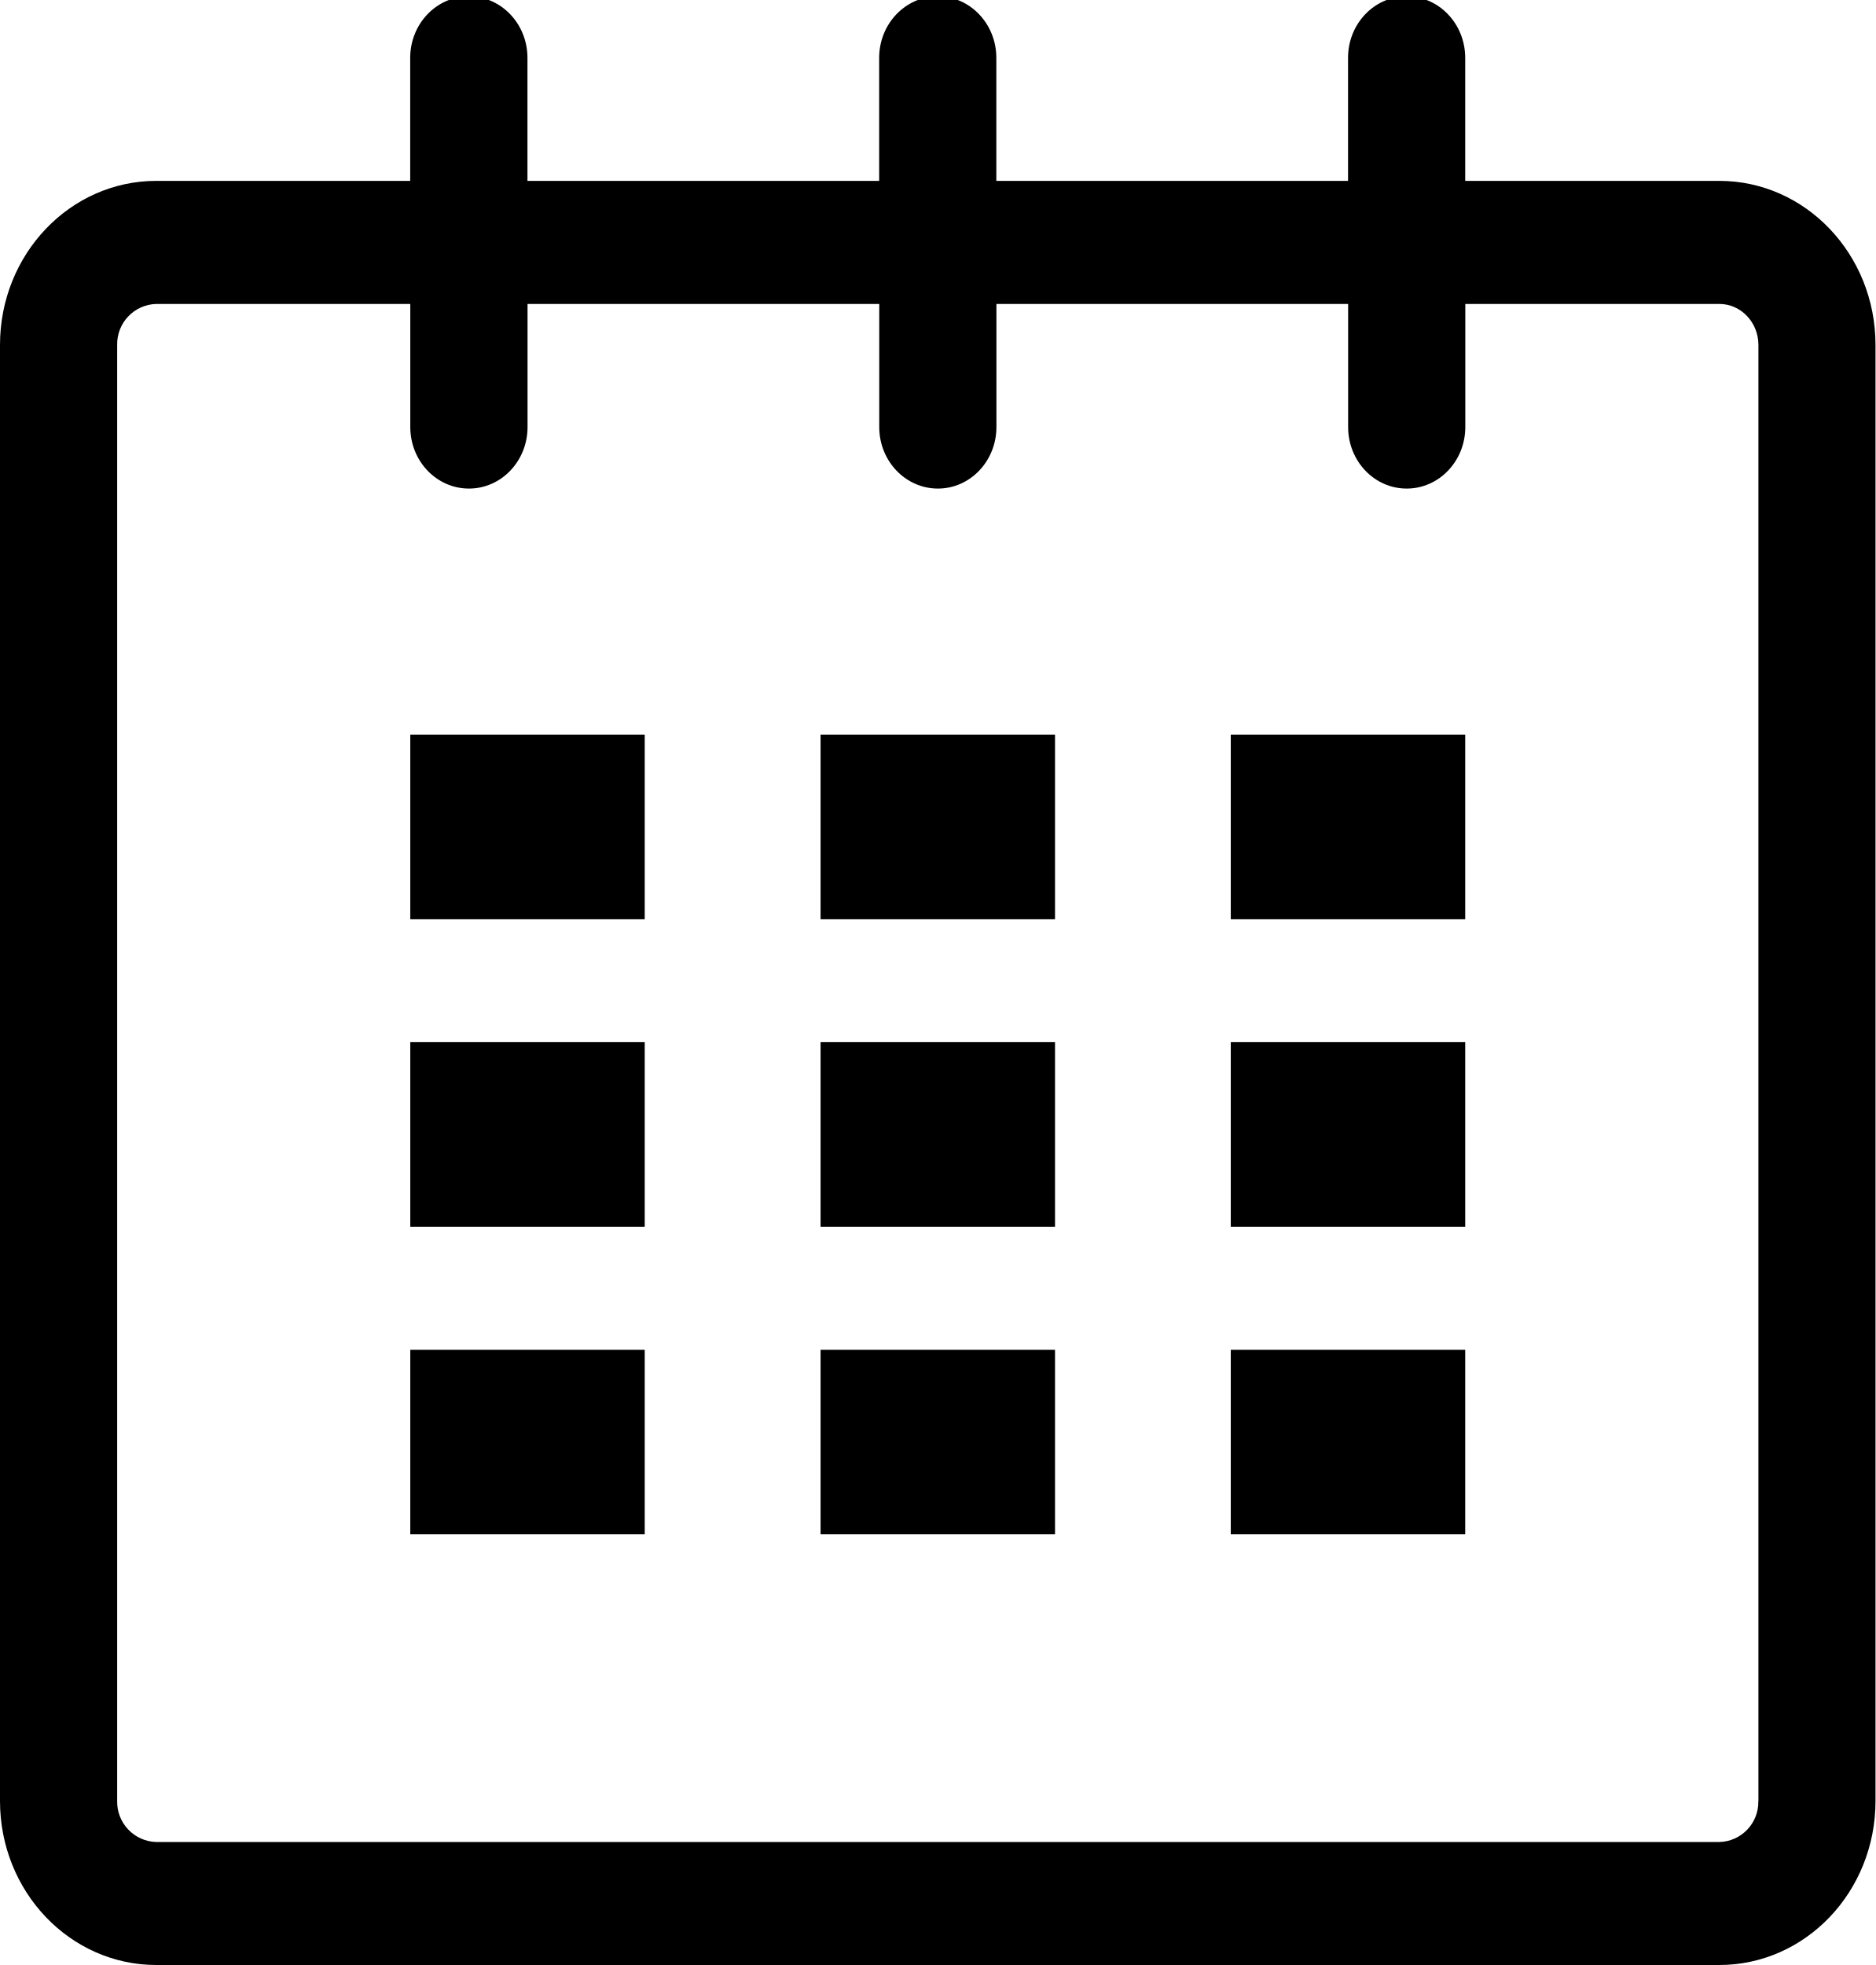
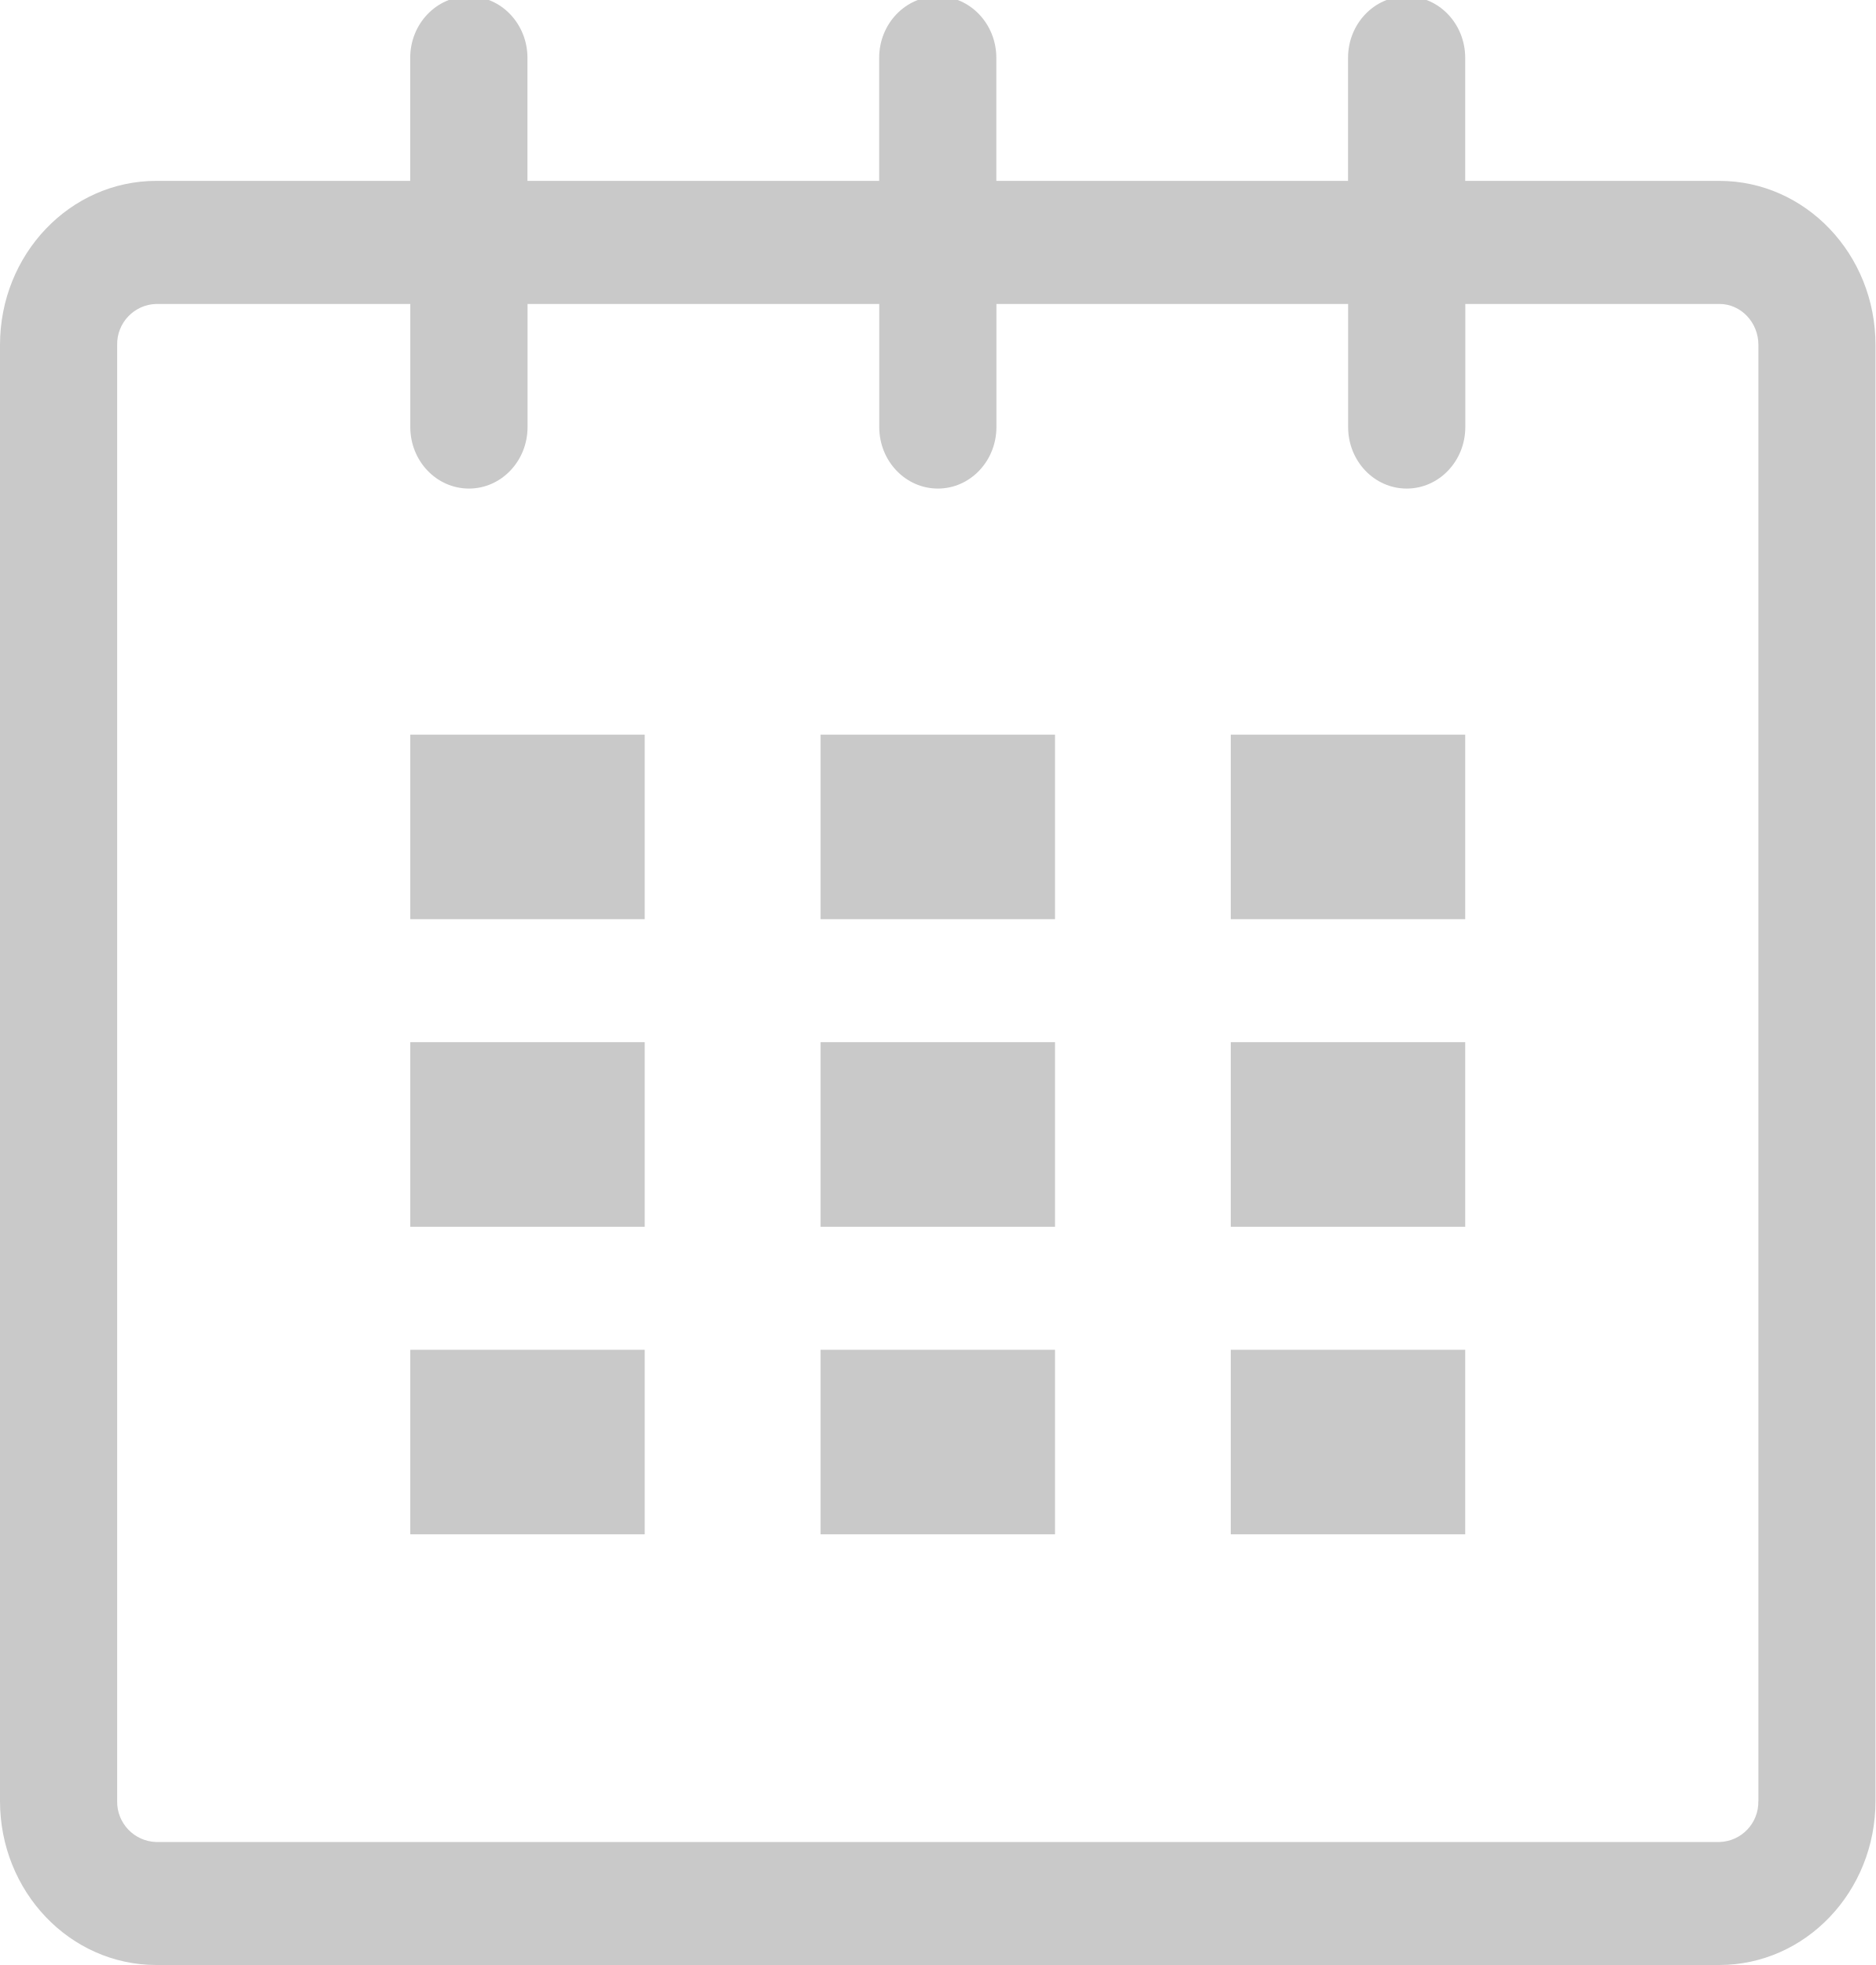
<svg xmlns="http://www.w3.org/2000/svg" width="21" height="22" viewBox="0 0 21 22">
-   <path d="M19.251 2.025h-2.845V.648c0-.381-.294-.689-.656-.689-.363 0-.656.308-.656.689v1.377h-3.938V.648c0-.381-.294-.689-.655-.689-.363 0-.657.308-.657.689v1.377H5.906V.648c0-.381-.294-.689-.656-.689-.363 0-.657.308-.657.689v1.377H1.75C.784 2.025 0 2.847 0 3.862v16.302C0 21.179.784 22 1.75 22h17.501c.966 0 1.749-.821 1.749-1.836V3.862c0-1.015-.783-1.837-1.749-1.837zm.437 18.139a.448.448 0 0 1-.437.459H1.75a.45.45 0 0 1-.438-.459V3.862a.45.45 0 0 1 .438-.459h2.844v1.378c0 .381.294.689.657.689.362 0 .656-.308.656-.689V3.403h3.938v1.378c0 .381.294.689.657.689.361 0 .655-.308.655-.689V3.403h3.938v1.378c0 .381.293.689.656.689.362 0 .656-.308.656-.689V3.403h2.845c.241 0 .437.206.437.459v16.302z" />
-   <path d="M4.594 8.225h2.625v2.066H4.594zM4.594 11.668h2.625v2.067H4.594zM4.594 15.112h2.625v2.066H4.594zM9.188 15.112h2.625v2.066H9.188zM9.188 11.668h2.625v2.067H9.188zM9.188 8.225h2.625v2.066H9.188zM13.781 15.112h2.625v2.066h-2.625zM13.781 11.668h2.625v2.067h-2.625zM13.781 8.225h2.625v2.066h-2.625z" />
+   <g fill="#c9c9c9">
+     <path d="M19.251 2.025h-2.845V.648c0-.381-.294-.689-.656-.689-.363 0-.656.308-.656.689v1.377h-3.938V.648c0-.381-.294-.689-.655-.689-.363 0-.657.308-.657.689v1.377H5.906V.648c0-.381-.294-.689-.656-.689-.363 0-.657.308-.657.689v1.377H1.75C.784 2.025 0 2.847 0 3.862v16.302C0 21.179.784 22 1.75 22h17.501c.966 0 1.749-.821 1.749-1.836V3.862c0-1.015-.783-1.837-1.749-1.837zm.437 18.139a.448.448 0 0 1-.437.459H1.75a.45.45 0 0 1-.438-.459V3.862a.45.45 0 0 1 .438-.459h2.844v1.378c0 .381.294.689.657.689.362 0 .656-.308.656-.689V3.403h3.938v1.378c0 .381.294.689.657.689.361 0 .655-.308.655-.689V3.403h3.938v1.378c0 .381.293.689.656.689.362 0 .656-.308.656-.689V3.403h2.845c.241 0 .437.206.437.459v16.302z" />
+     <path d="M4.594 8.225h2.625v2.066H4.594zM4.594 11.668h2.625v2.067H4.594zM4.594 15.112h2.625v2.066H4.594zM9.188 15.112h2.625v2.066H9.188zM9.188 11.668h2.625v2.067H9.188zM9.188 8.225h2.625v2.066H9.188zM13.781 15.112h2.625v2.066h-2.625zM13.781 11.668h2.625v2.067h-2.625zM13.781 8.225h2.625v2.066h-2.625z" />
+   </g>
</svg>
